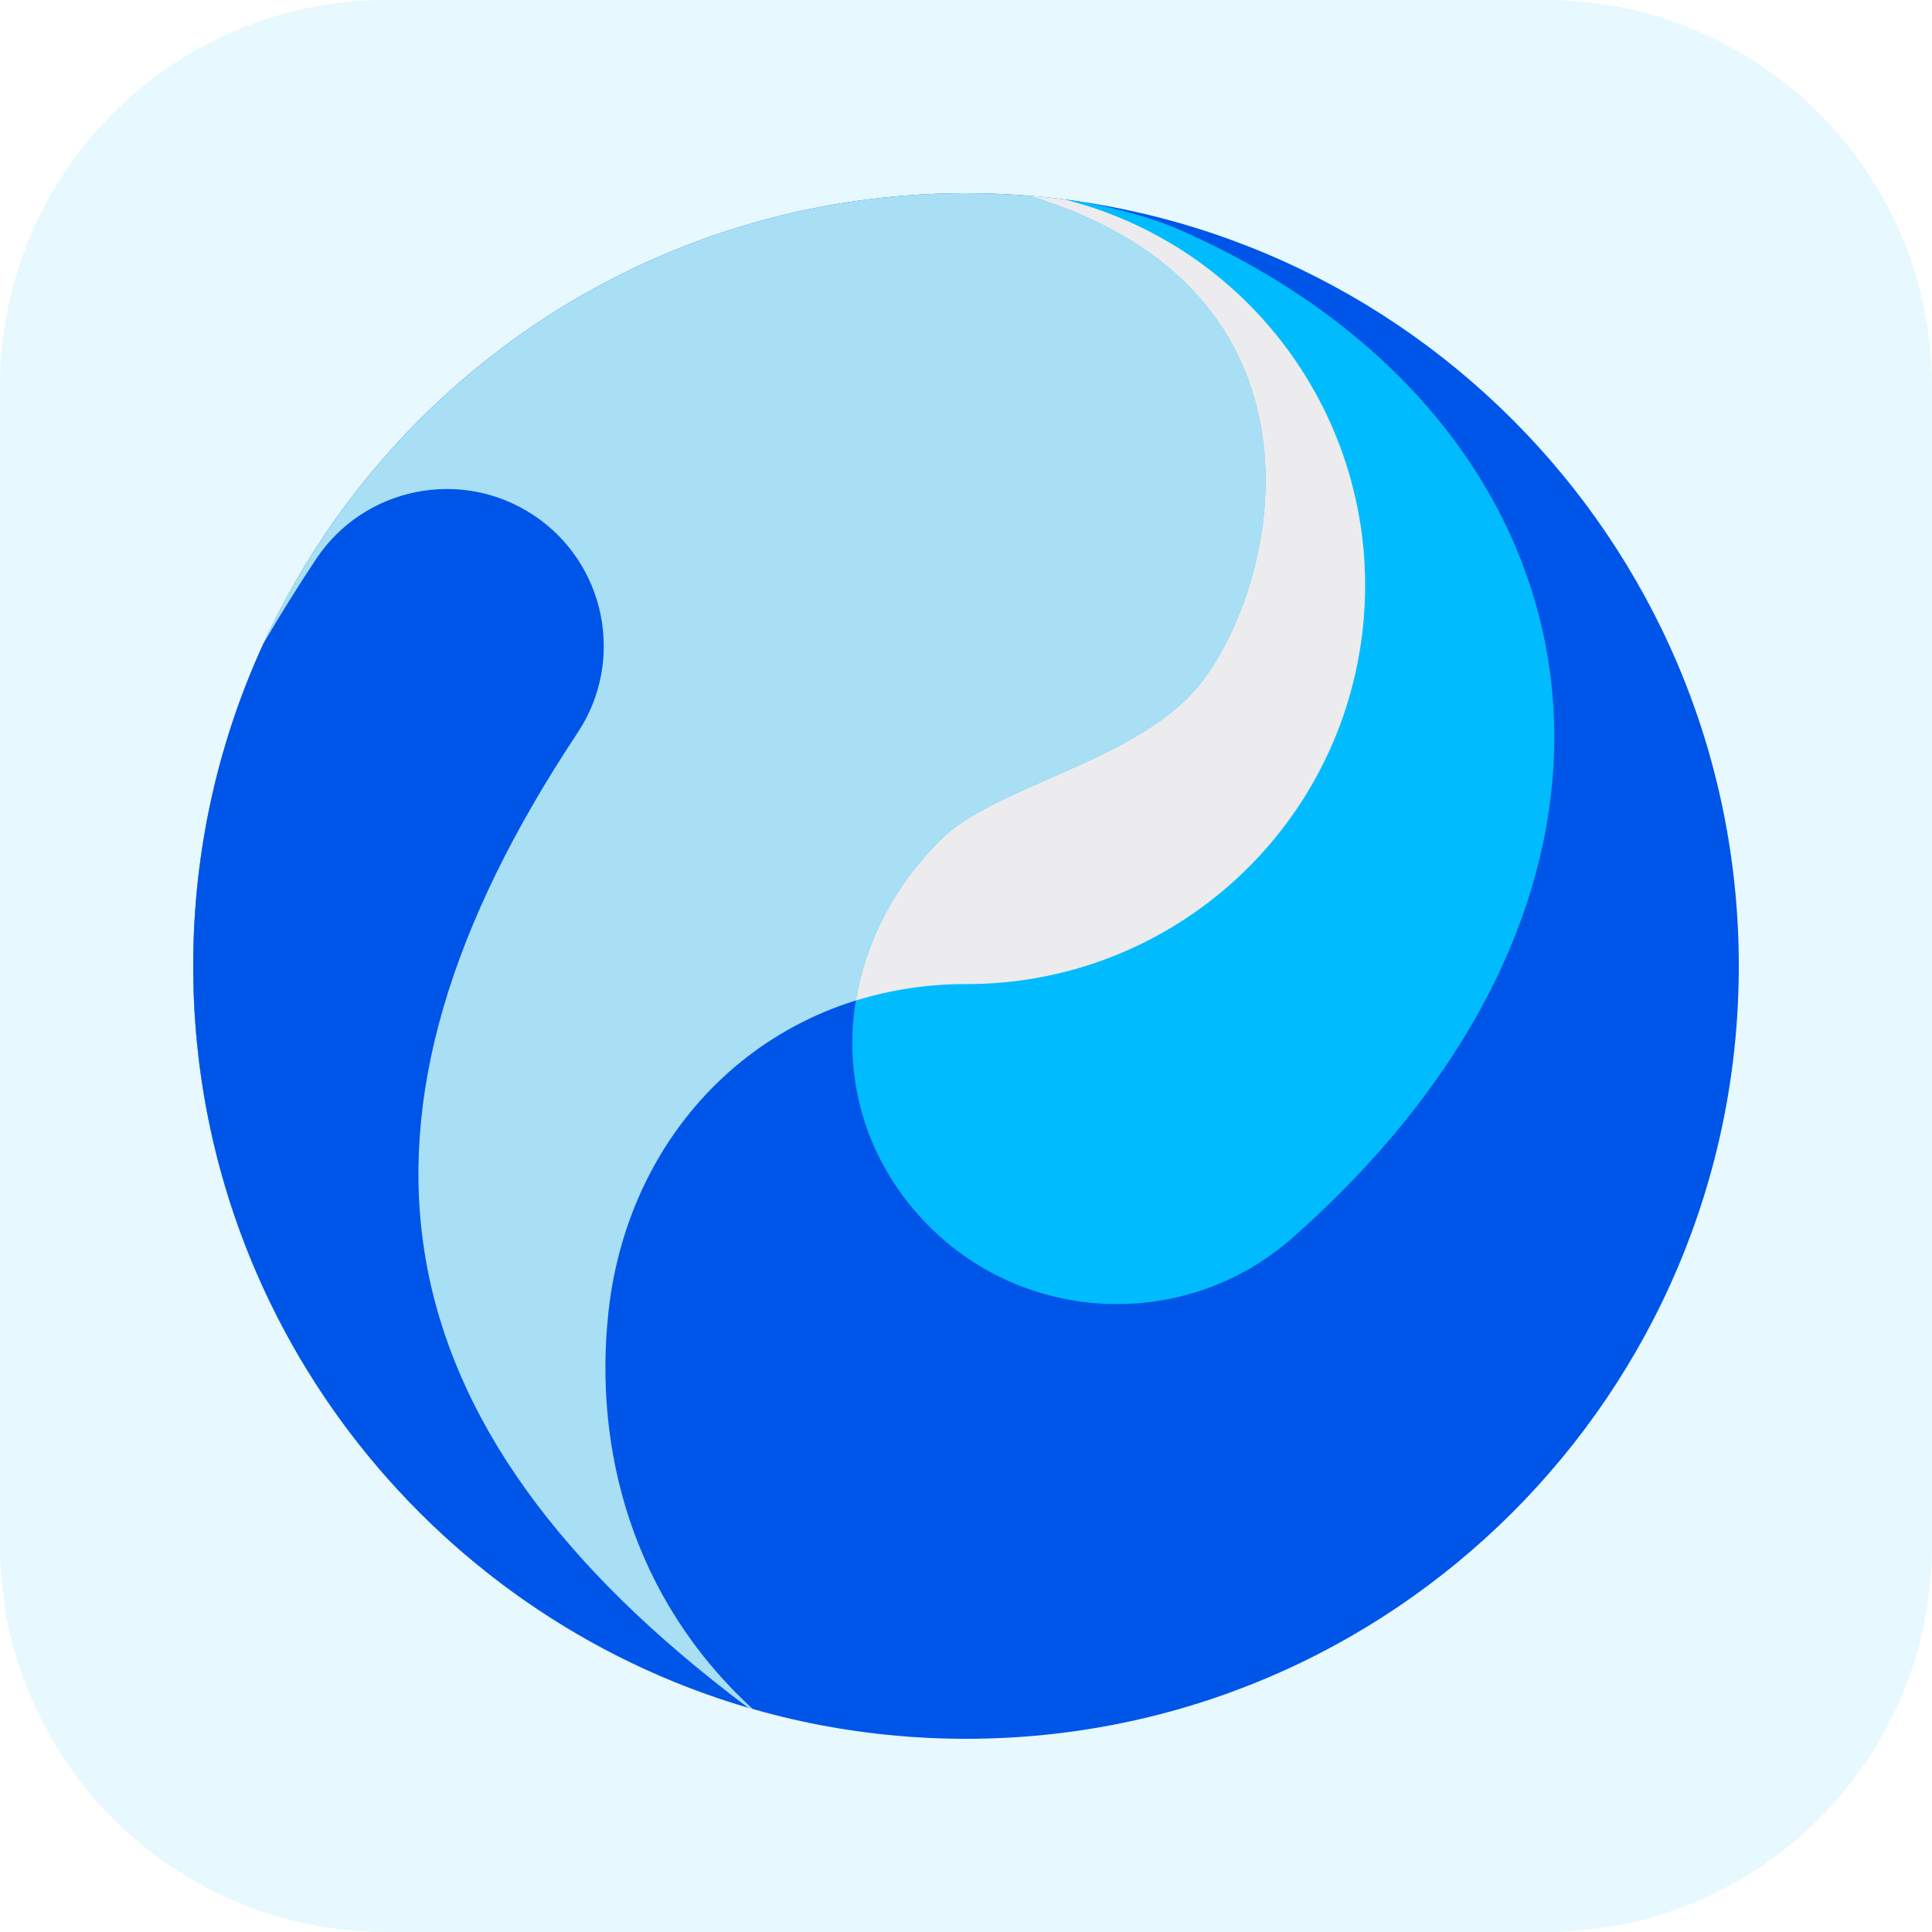
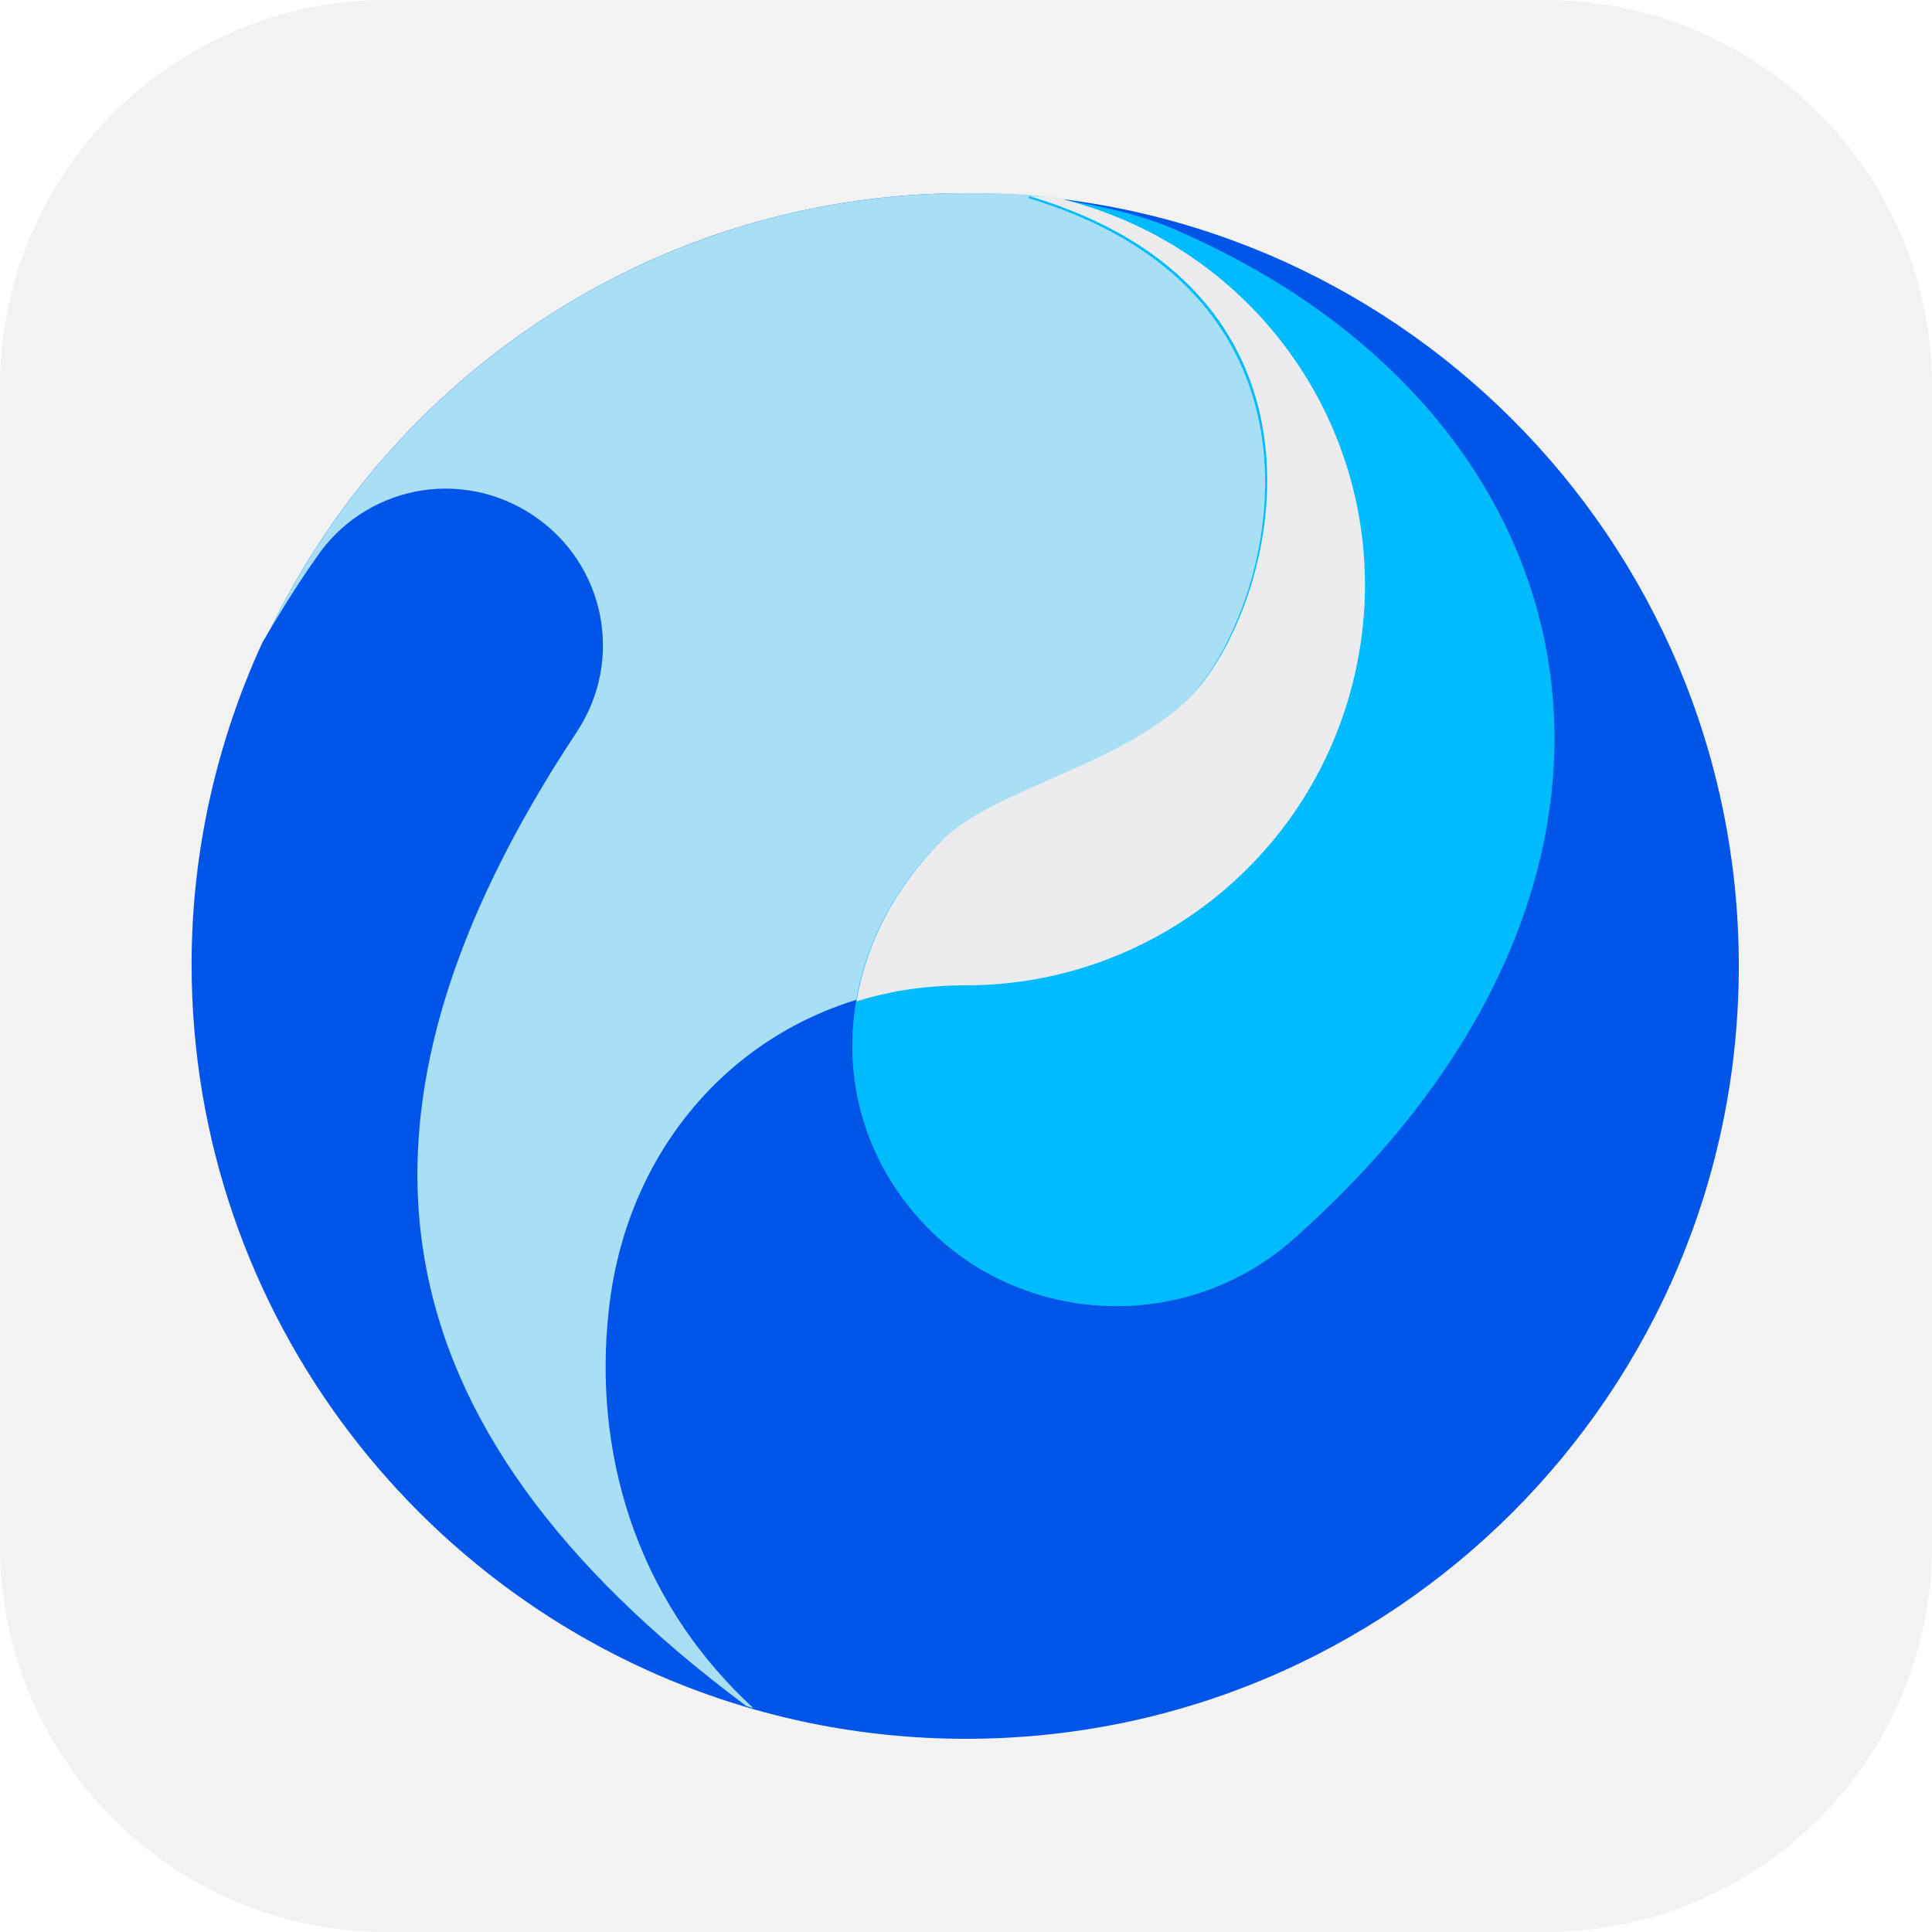
- <svg xmlns="http://www.w3.org/2000/svg" height="1em" style="flex:none;line-height:1" viewBox="0 0 30 30" width="1em">
-   <rect width="30" height="30" fill="#E7F8FF" rx="6" />
-   <g transform="translate(3, 3)">
-     <g fill="none" fill-rule="evenodd">
-       <circle cx="12" cy="12" fill="#0055E9" r="12" />
-       <path d="M12 0c.518 0 1.028.033 1.528.096A6.188 6.188 0 0112.12 12.28l-.12.001c-2.99 0-5.242 2.179-5.554 5.11-.223 2.086.353 4.412 2.242 6.146C3.672 22.1 0 17.479 0 12 0 5.373 5.373 0 12 0z" fill="#A8DFF5" />
-       <path d="M5.286 5a2.438 2.438 0 01.682 3.38c-3.962 5.966-3.215 10.743 2.648 15.136C3.636 22.056 0 17.452 0 12c0-1.787.39-3.482 1.09-5.006.253-.435.525-.872.817-1.311A2.438 2.438 0 015.286 5z" fill="#0055E9" />
-       <path d="M12.98.04c.272.021.543.053.81.093.583.106 1.117.254 1.538.44 6.638 2.927 8.07 10.052 1.748 15.642a4.125 4.125 0 01-5.822-.358c-1.51-1.706-1.3-4.184.357-5.822.858-.848 3.108-1.223 4.045-2.441 1.257-1.634 2.122-6.009-2.523-7.506L12.98.039z" fill="#00BCFF" />
-       <path d="M13.528.096A6.187 6.187 0 0112 12.281a5.75 5.75 0 00-1.71.255c.147-.905.595-1.784 1.321-2.501.858-.848 3.108-1.223 4.045-2.441 1.27-1.651 2.14-6.104-2.676-7.554.184.014.367.033.548.056z" fill="#ECECEE" />
-     </g>
+ <svg xmlns="http://www.w3.org/2000/svg" id="Ebene_1" version="1.1" viewBox="0 0 12 12">
+   <defs>
+     <style>
+       .st0 {
+         fill: #f2f2f2;
+       }
+ 
+       .st1, .st2 {
+         fill: #0055e9;
+       }
+ 
+       .st2, .st3, .st4, .st5 {
+         fill-rule: evenodd;
+       }
+ 
+       .st3 {
+         fill: #a8dff5;
+       }
+ 
+       .st4 {
+         fill: #00bcff;
+       }
+ 
+       .st5 {
+         fill: #ececee;
+       }
+     </style>
+   </defs>
+   <rect class="st0" y="0" width="12" height="12" rx="2.4" ry="2.4" />
+   <g>
+     <circle class="st1" cx="6" cy="6" r="4.8" />
+     <path class="st3" d="M6,1.2c.21,0,.41,0,.61.04,1.32.34,2.13,1.68,1.79,3.01-.27,1.08-1.24,1.84-2.35,1.86h-.05c-1.2,0-2.1.87-2.22,2.04-.09.83.14,1.76.9,2.46-2.01-.57-3.48-2.42-3.48-4.61C1.2,3.35,3.35,1.2,6,1.2Z" />
+     <path class="st2" d="M3.31,3.2c.45.3.57.9.27,1.35h0c-1.58,2.39-1.29,4.3,1.06,6.05-1.99-.58-3.45-2.43-3.45-4.61,0-.71.16-1.39.44-2,.1-.17.21-.35.33-.52.3-.45.9-.57,1.35-.27Z" />
+     <path class="st4" d="M6.39,1.22c.11,0,.22.02.32.04.23.04.45.1.62.18,2.66,1.17,3.23,4.02.7,6.26-.68.6-1.73.54-2.33-.14-.6-.68-.52-1.67.14-2.33.34-.34,1.24-.49,1.62-.98.5-.65.85-2.4-1.01-3l-.06-.02h0Z" />
+     <path class="st5" d="M6.61,1.24c1.33.34,2.13,1.68,1.79,3.01-.28,1.1-1.27,1.87-2.4,1.87-.23,0-.46.03-.68.1.06-.36.24-.71.53-1,.34-.34,1.24-.49,1.62-.98.51-.66.86-2.44-1.07-3.02.07,0,.15,0,.22.02h0Z" />
  </g>
</svg>
